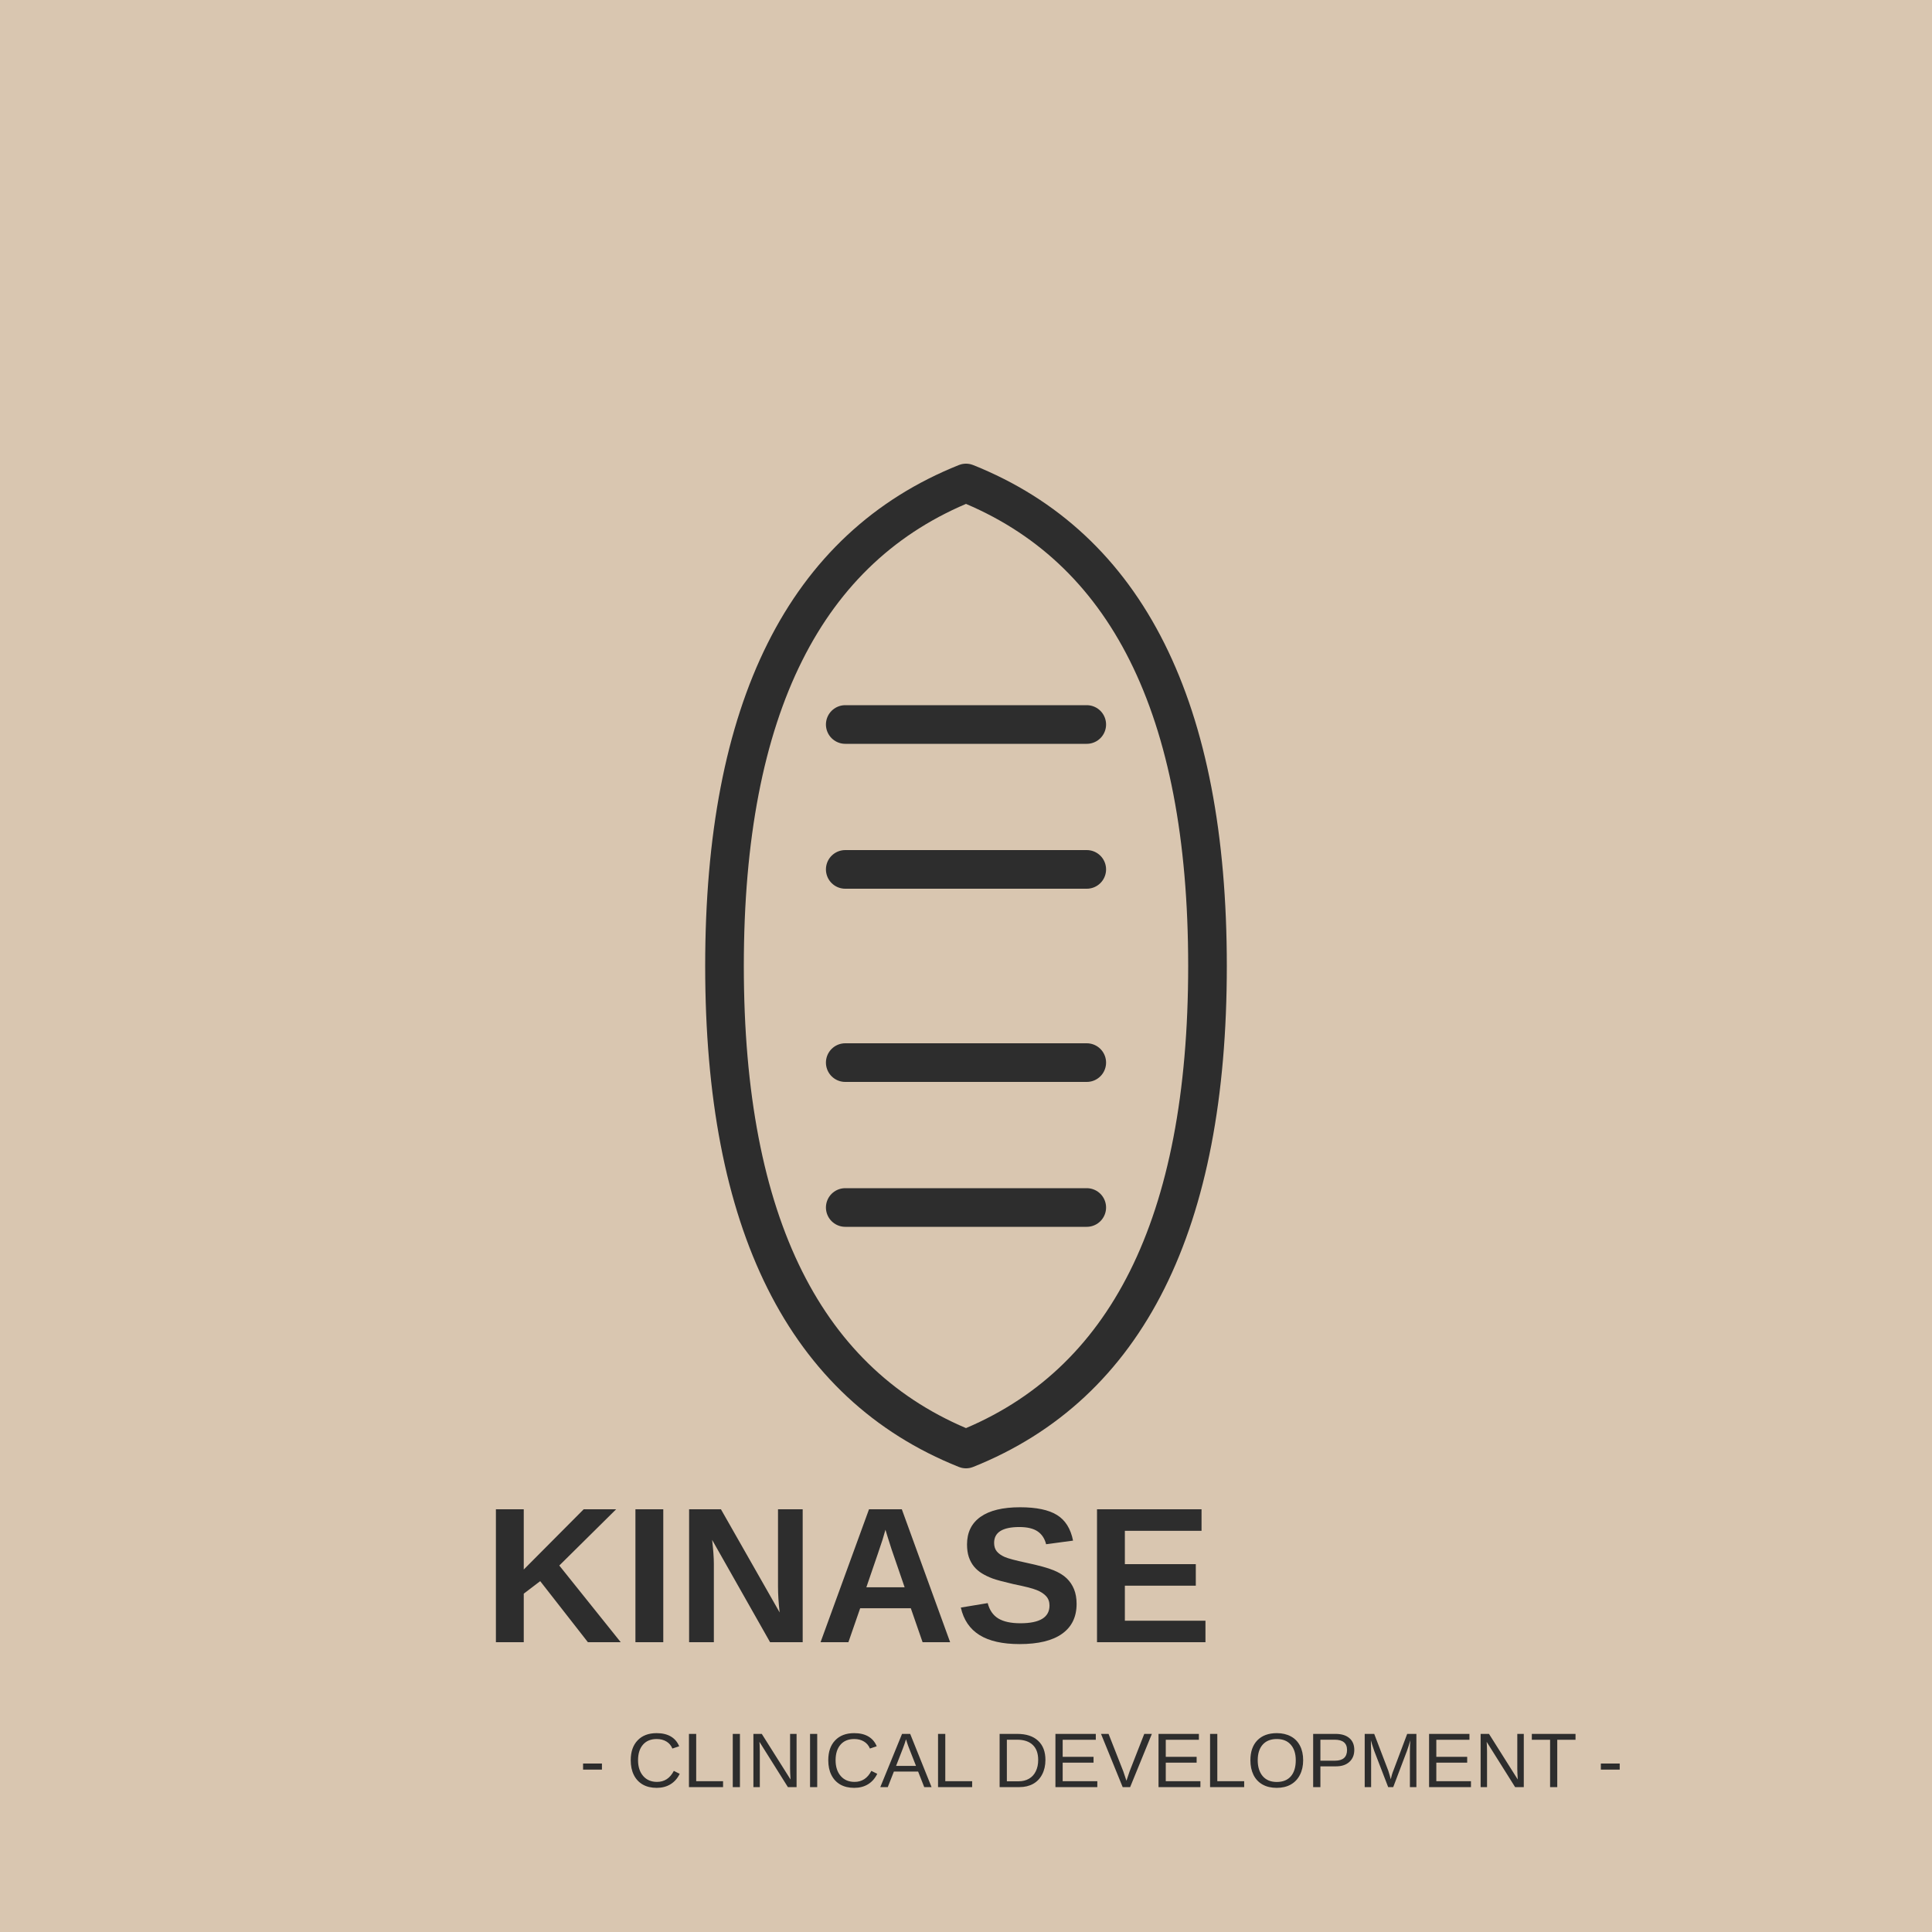
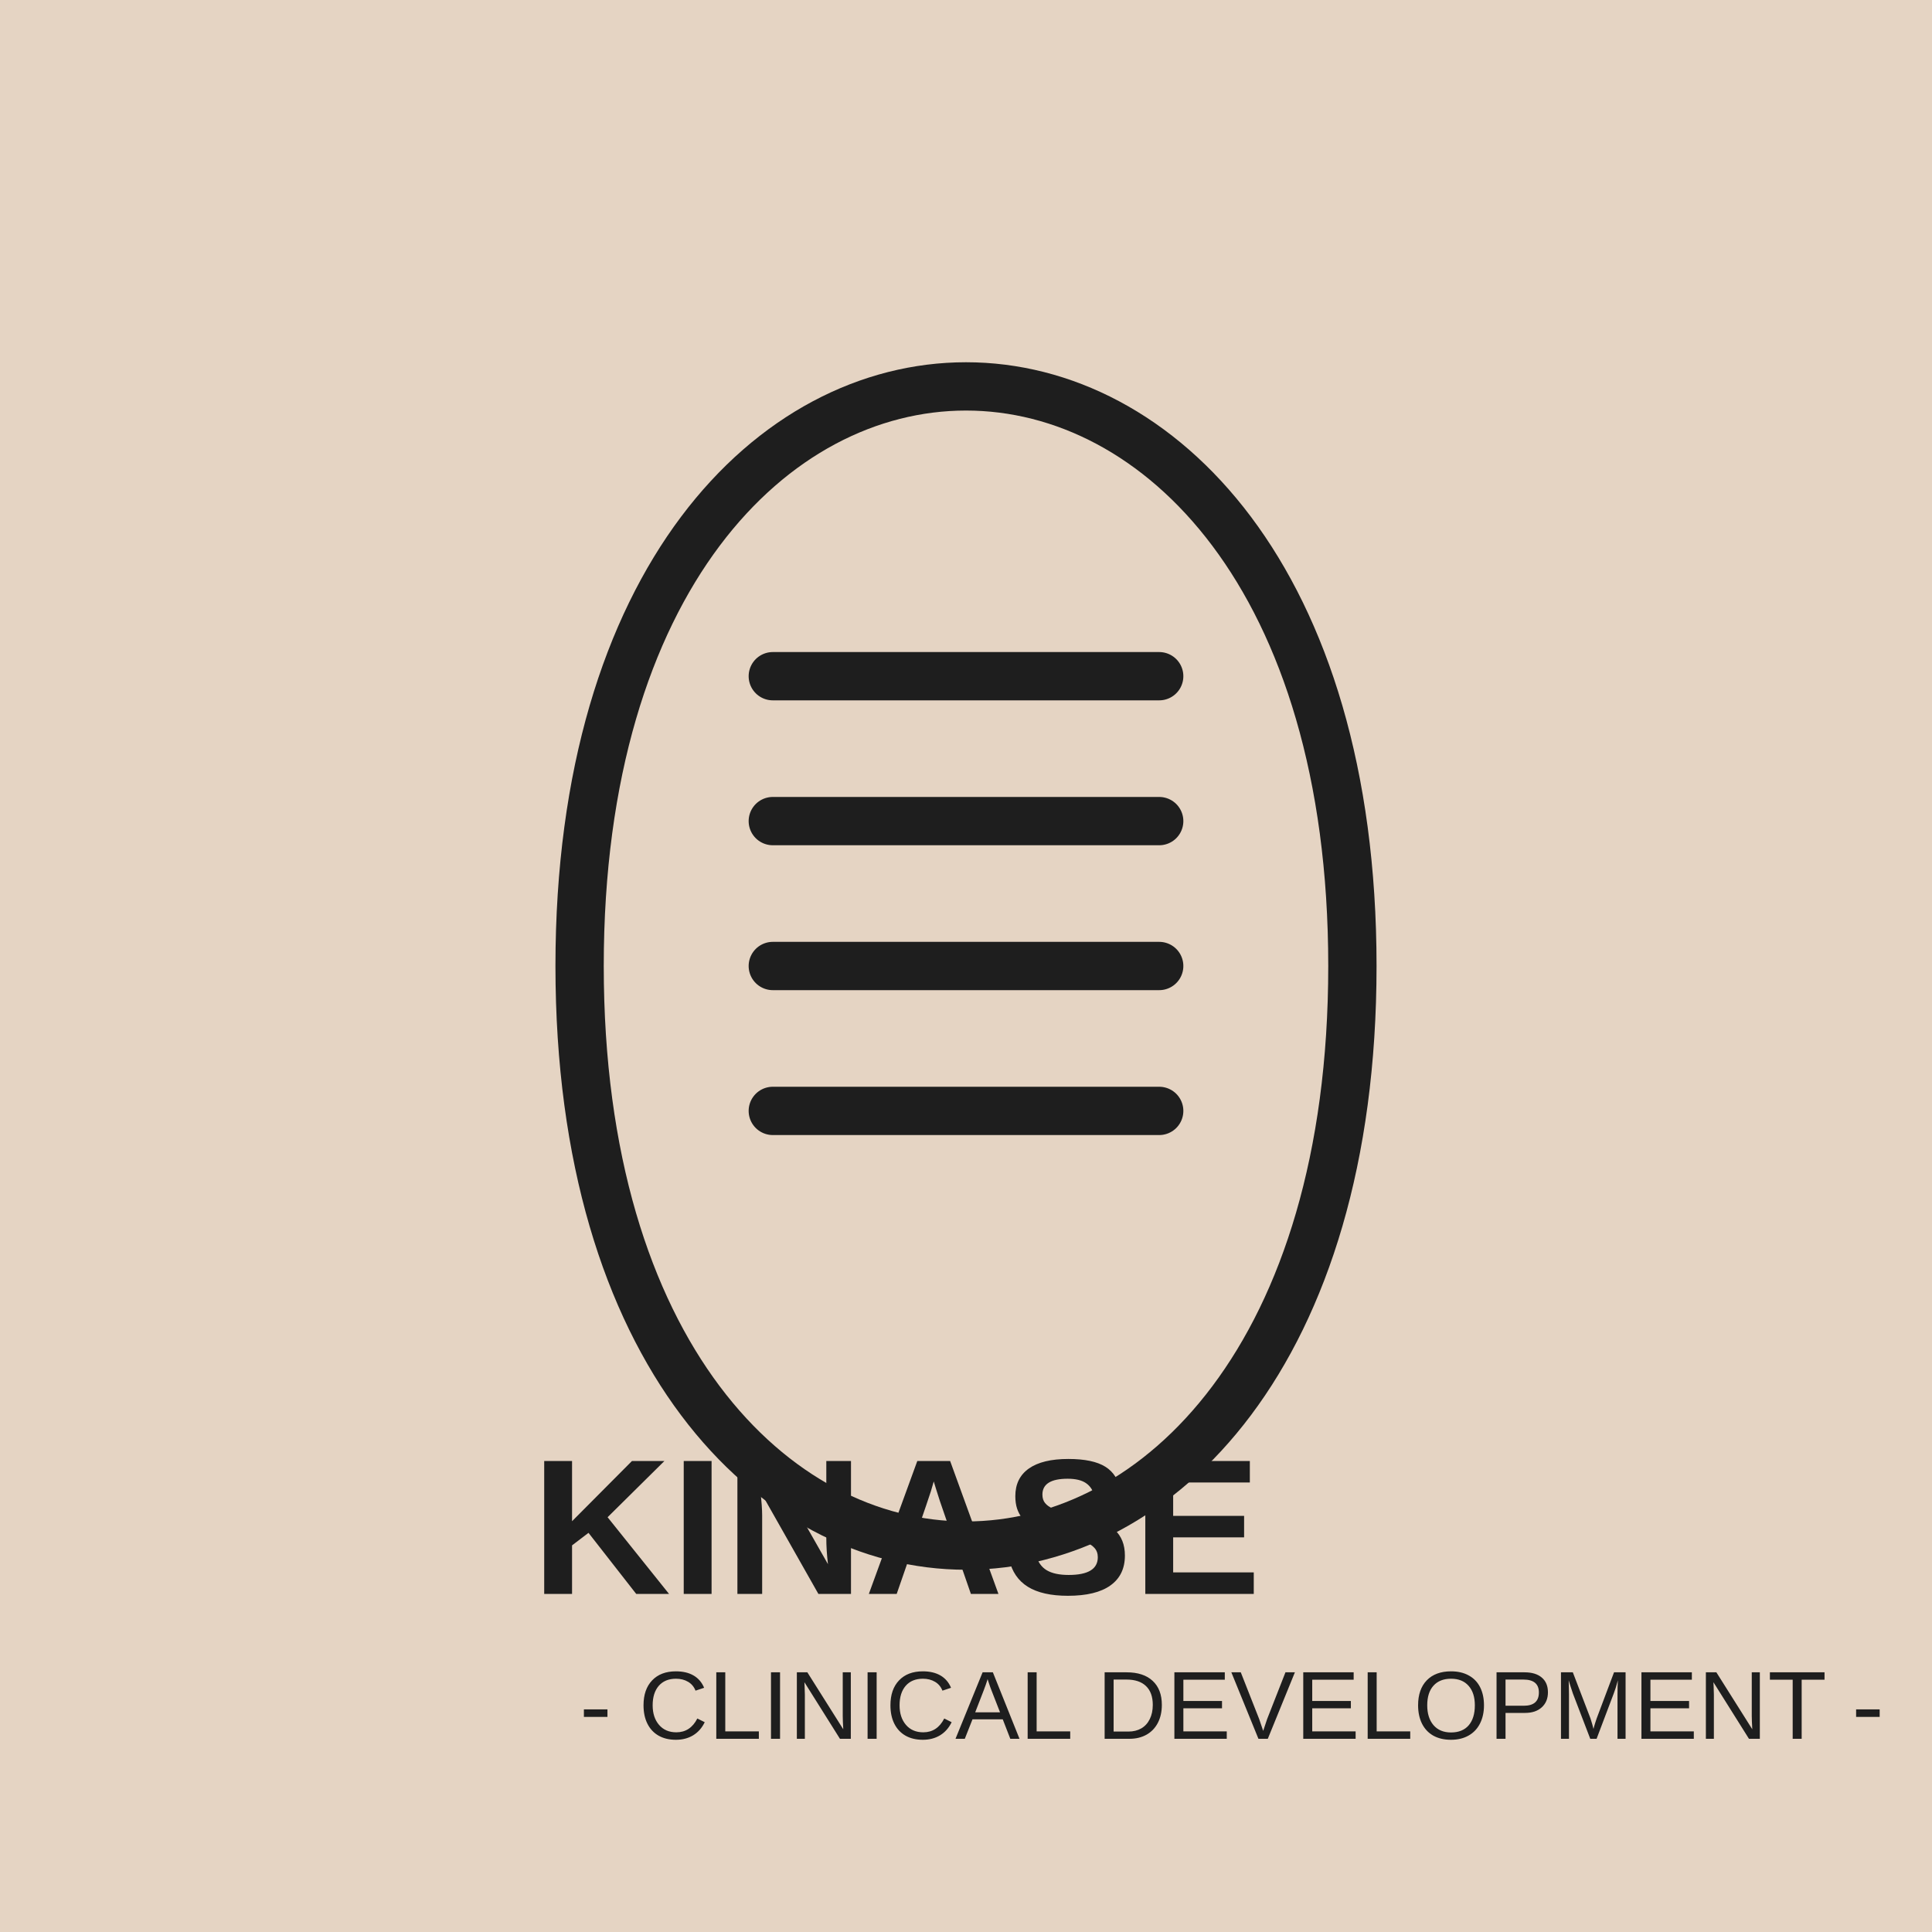
<svg xmlns="http://www.w3.org/2000/svg" width="400" height="400" viewBox="0 0 400 400" fill="none">
-   <rect width="400" height="400" fill="#D9C6B0" />
-   <g stroke="#2D2D2D" stroke-width="8" stroke-linecap="round" stroke-linejoin="round">
-     <path d="M200 100 Q250 120 250 200 Q250 280 200 300 Q150 280 150 200 Q150 120 200 100 Z" fill="none" />
-     <line x1="175" y1="150" x2="225" y2="150" />
-     <line x1="175" y1="180" x2="225" y2="180" />
-     <line x1="175" y1="220" x2="225" y2="220" />
-     <line x1="175" y1="250" x2="225" y2="250" />
-   </g>
-   <text x="100" y="340" font-family="Arial" font-size="40" fill="#2D2D2D" font-weight="bold">KINASE</text>
-   <text x="120" y="370" font-family="Arial" font-size="16" fill="#2D2D2D">- CLINICAL DEVELOPMENT -</text>
+   <rect width="400" height="400" fill="#E5D4C3" />
+   <path d="M200 80C240 80 280 120 280 200C280 280 240 320 200 320C160 320 120 280 120 200C120 120 160 80 200 80Z" stroke="#1E1E1E" stroke-width="10" fill="none" />
+   <line x1="160" y1="140" x2="240" y2="140" stroke="#1E1E1E" stroke-width="10" stroke-linecap="round" />
+   <line x1="160" y1="170" x2="240" y2="170" stroke="#1E1E1E" stroke-width="10" stroke-linecap="round" />
+   <line x1="160" y1="200" x2="240" y2="200" stroke="#1E1E1E" stroke-width="10" stroke-linecap="round" />
+   <line x1="160" y1="230" x2="240" y2="230" stroke="#1E1E1E" stroke-width="10" stroke-linecap="round" />
+   <text x="110" y="330" font-family="Arial" font-size="40" font-weight="bold" fill="#1E1E1E">KINASE</text>
+   <text x="120" y="360" font-family="Arial" font-size="20" font-weight="normal" fill="#1E1E1E">- CLINICAL DEVELOPMENT -</text>
</svg>
